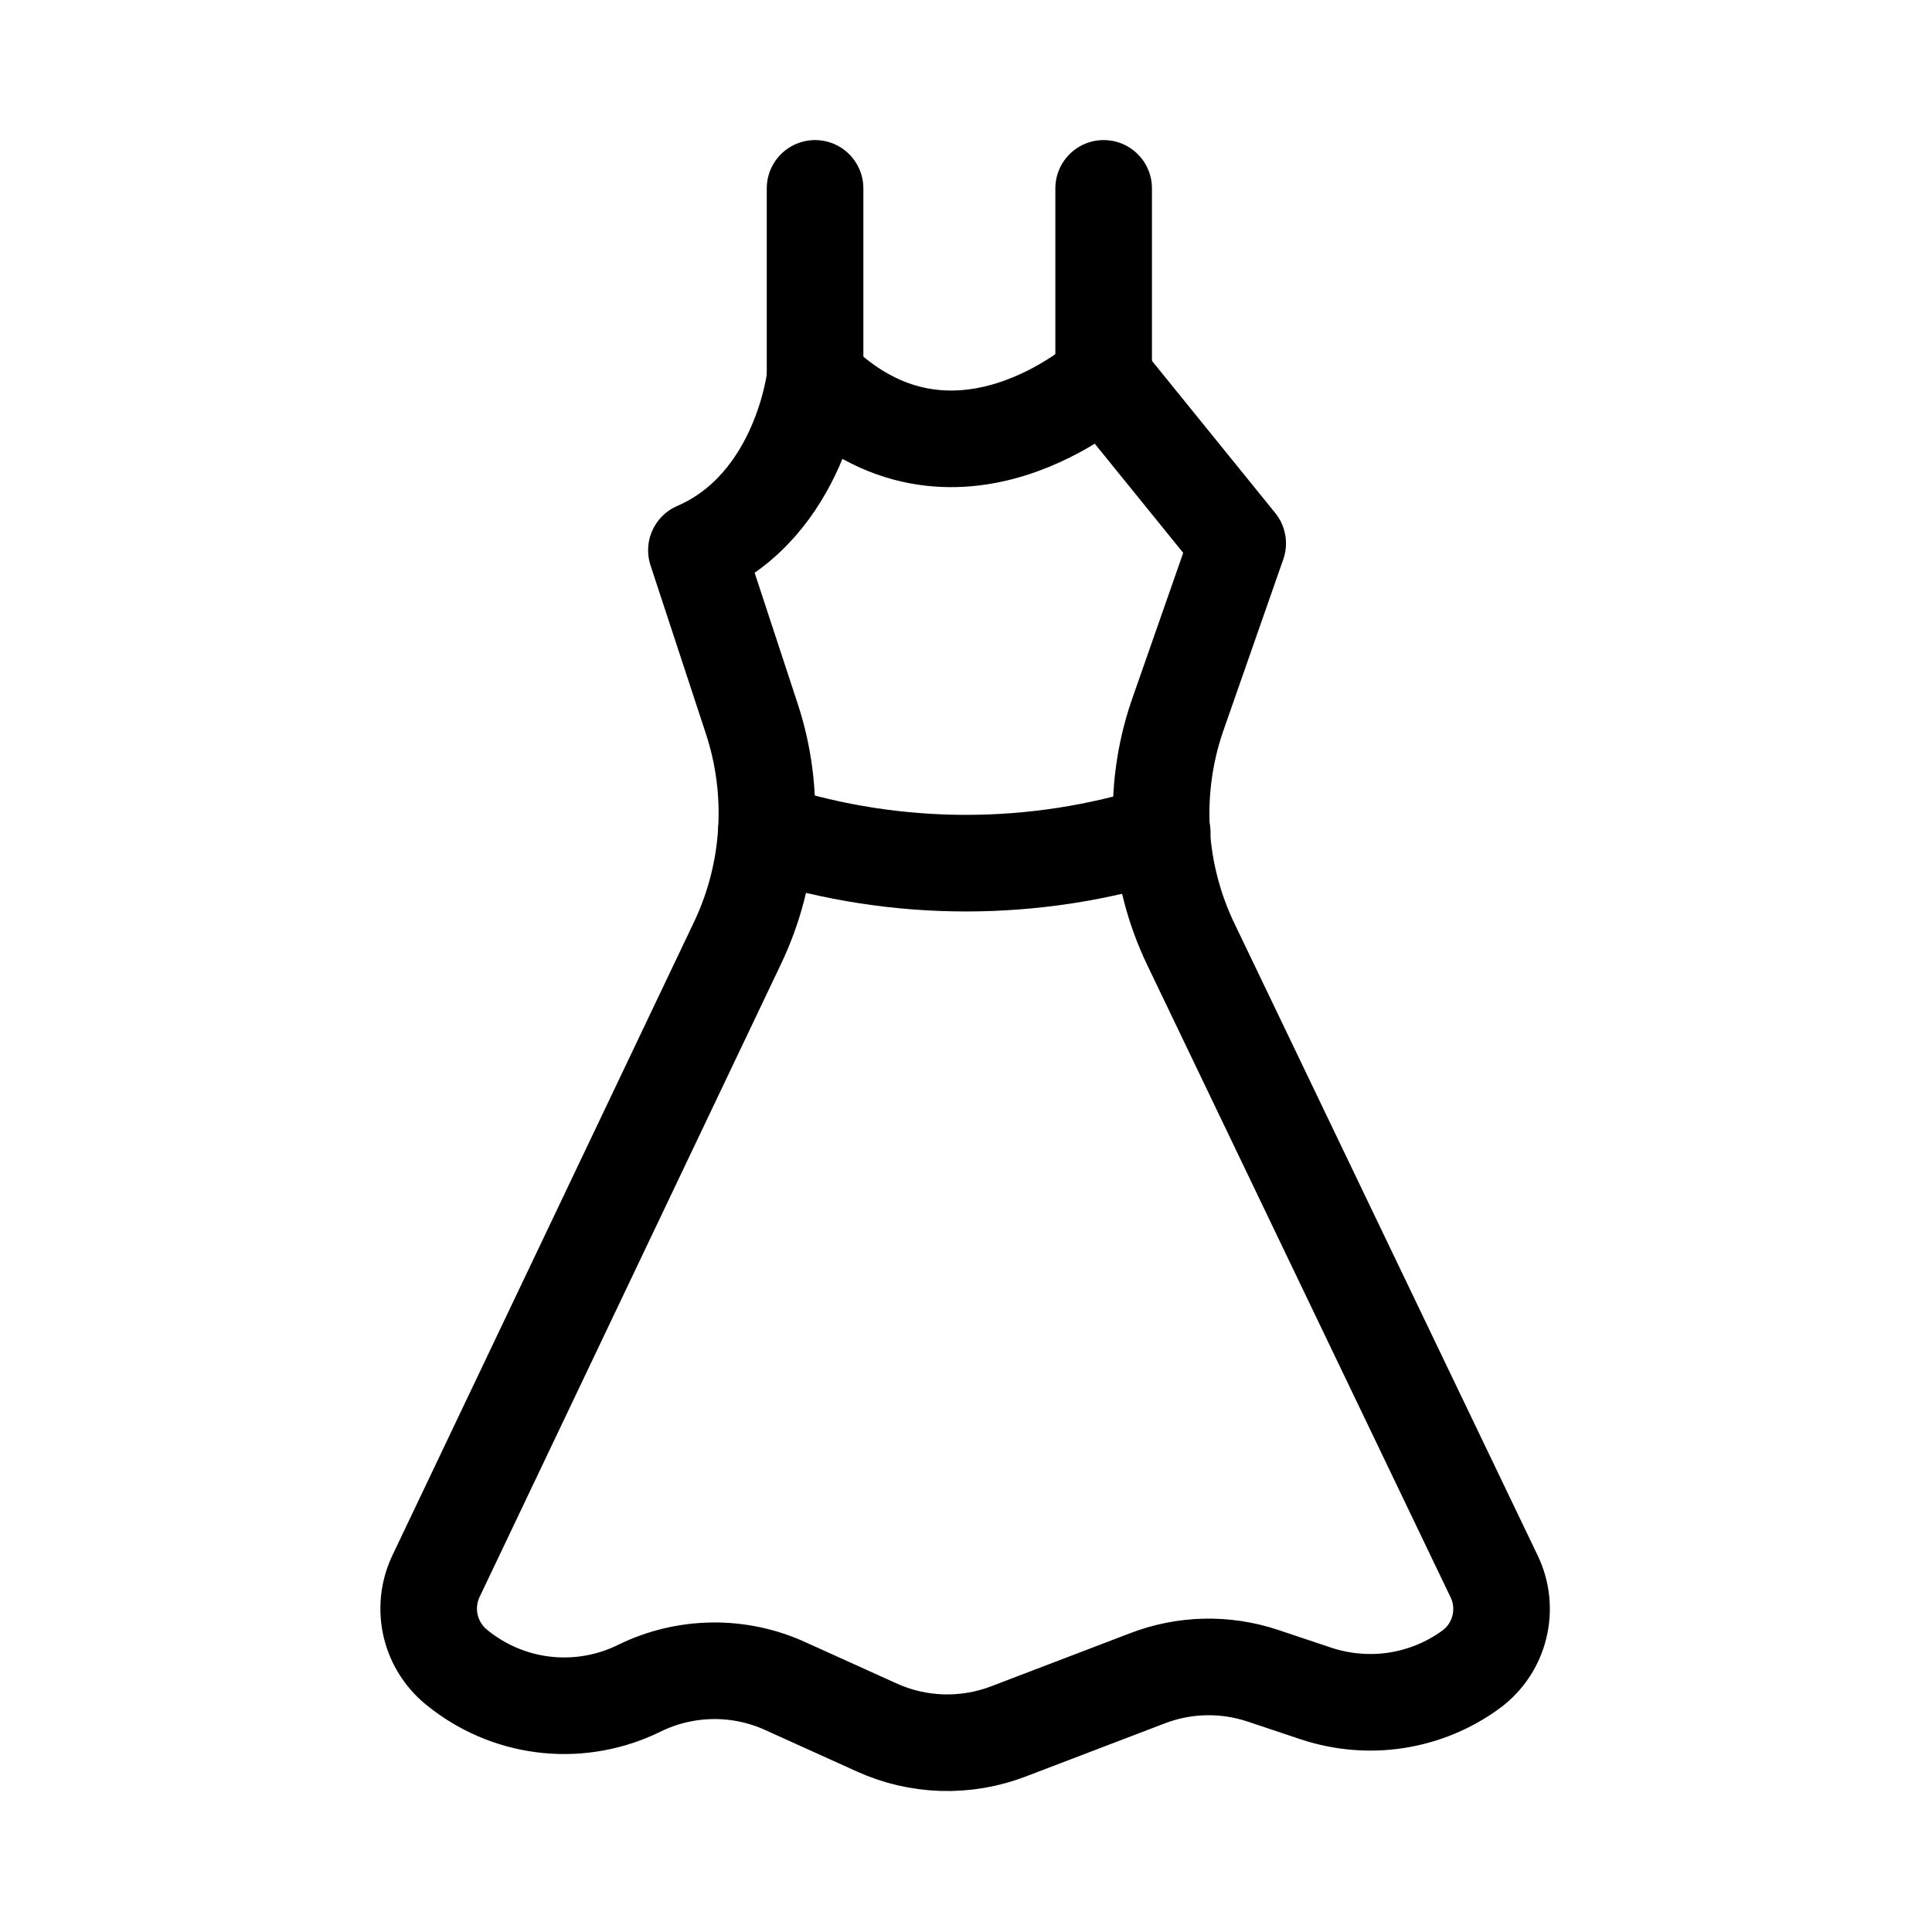
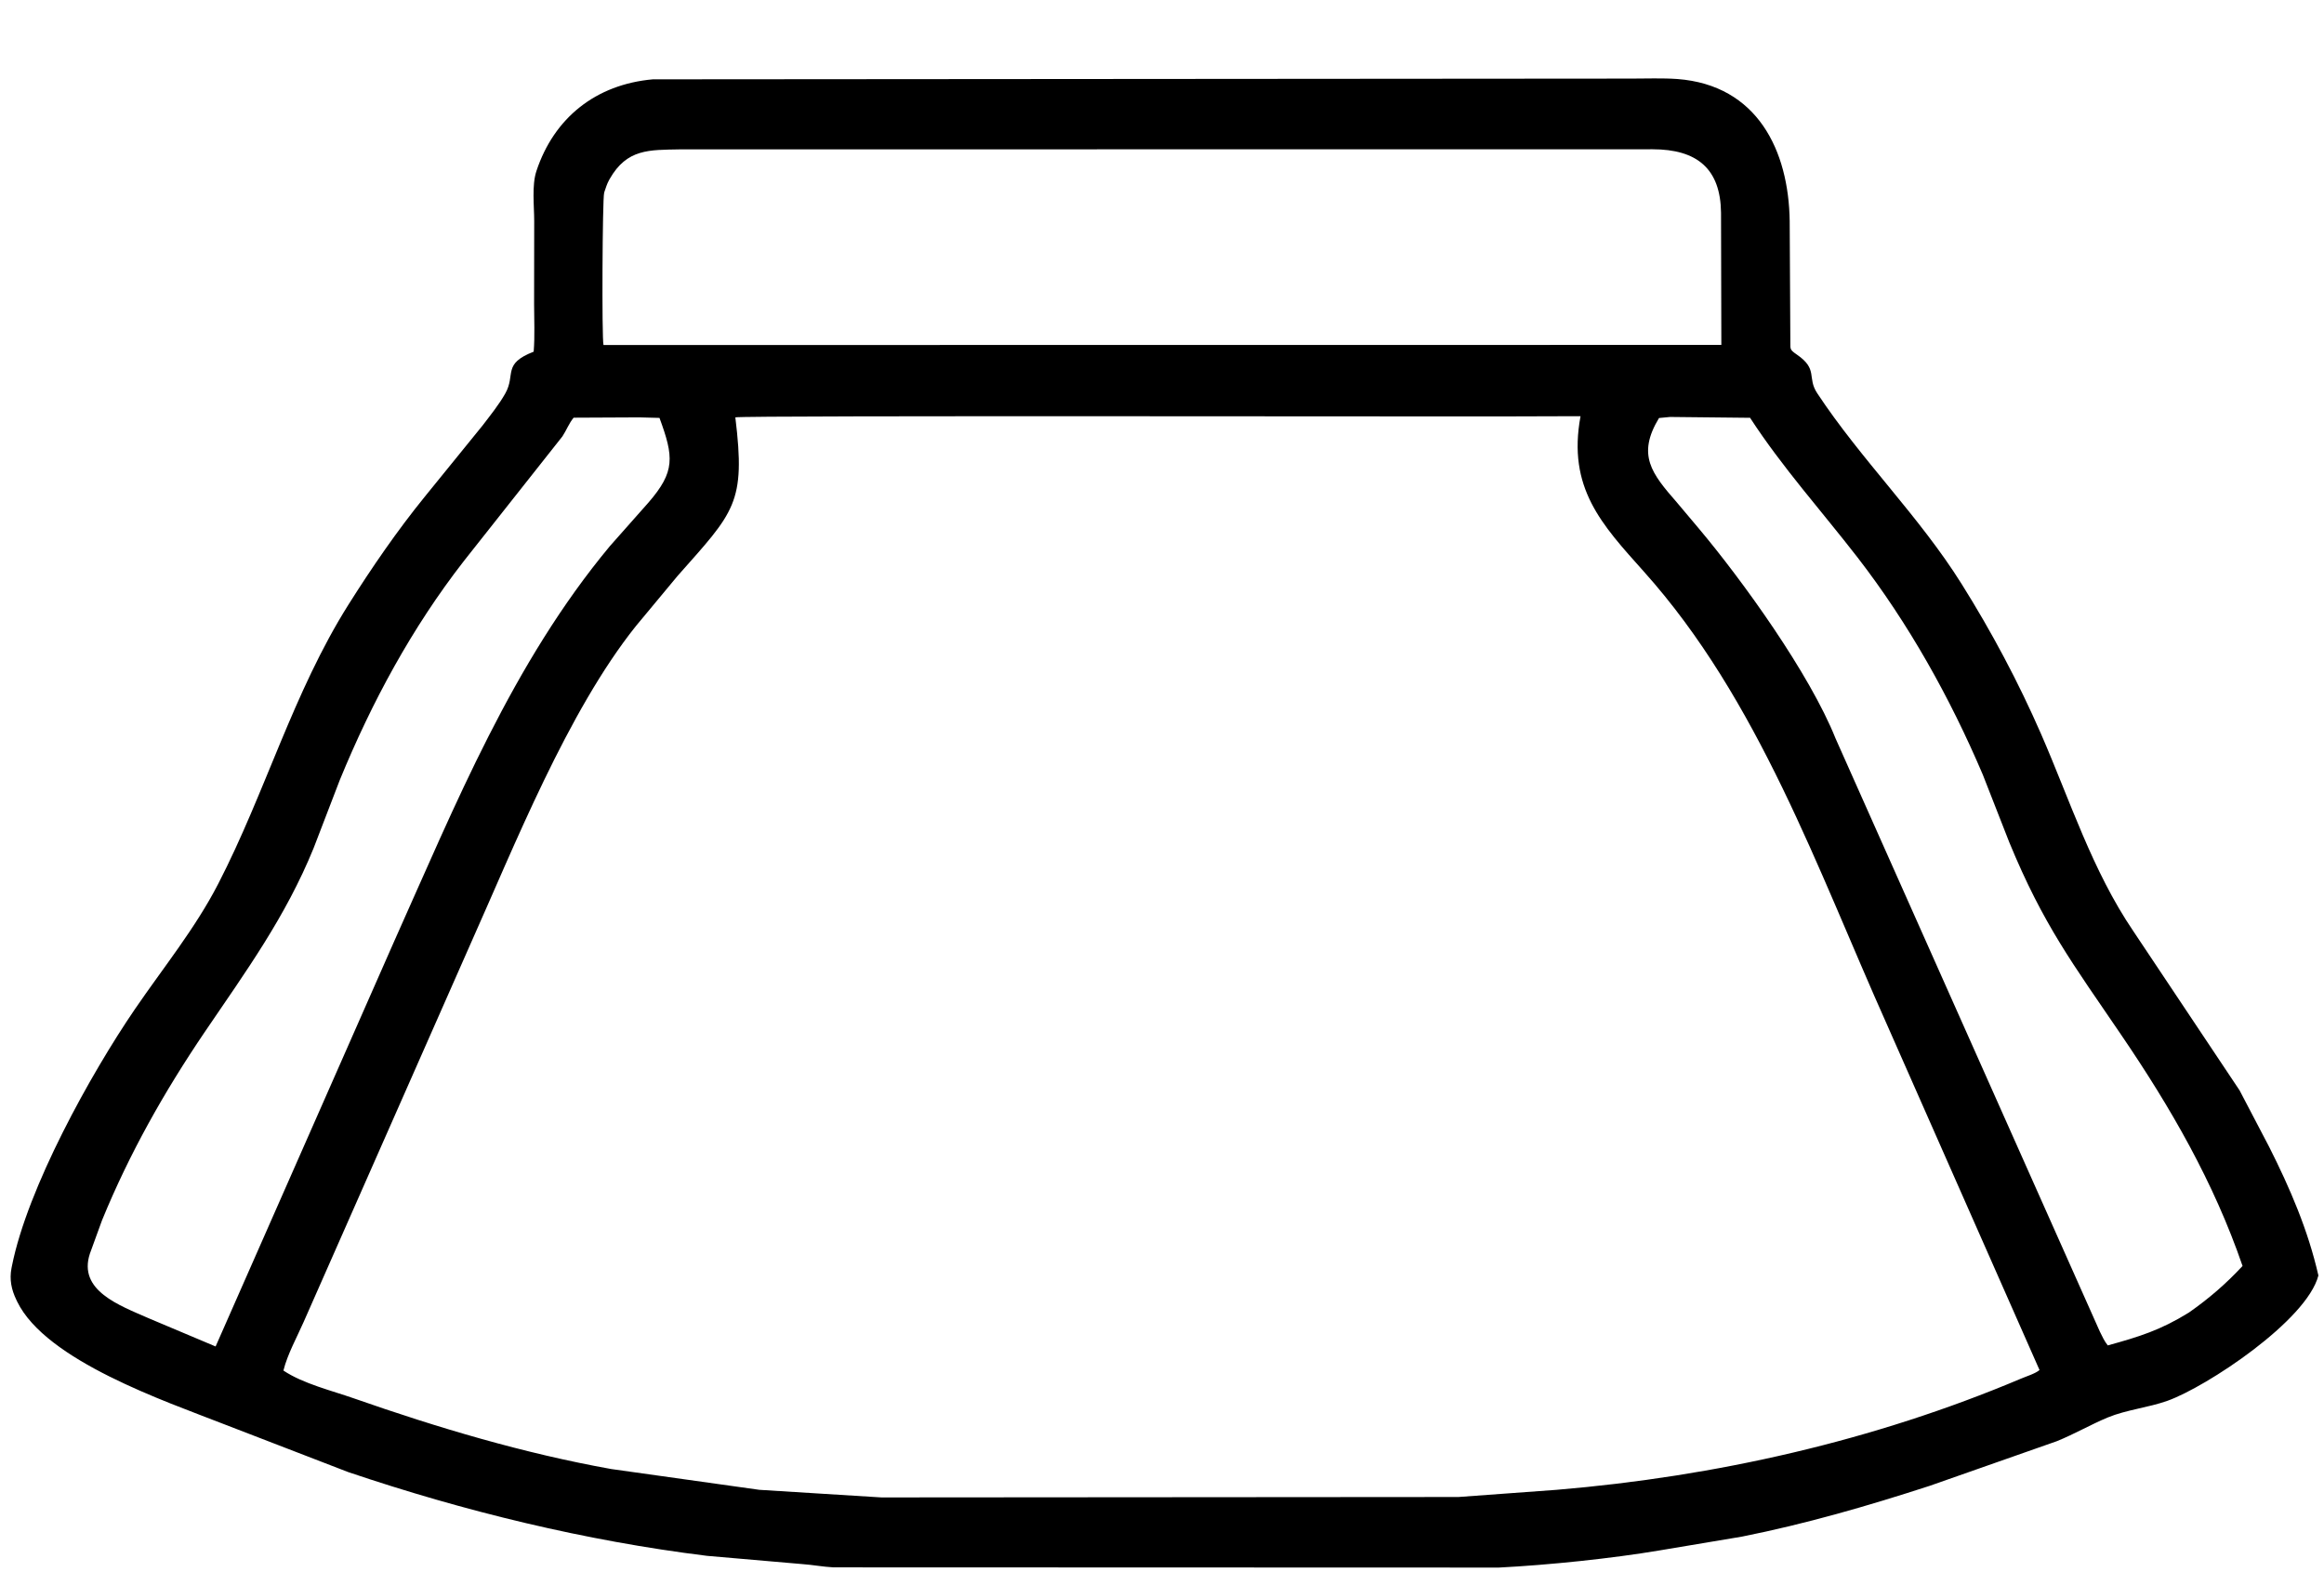
- <svg xmlns="http://www.w3.org/2000/svg" width="24" height="24" viewBox="0 0 24 24" fill="none">
-   <path d="M13.71 4.695C13.71 4.695 11.835 6.397 10.125 4.695C10.125 4.695 9.949 6.274 8.651 6.836L9.338 8.925C9.64 9.84 9.578 10.837 9.165 11.707L5.415 19.582C5.323 19.777 5.301 19.997 5.352 20.206C5.403 20.415 5.525 20.6 5.696 20.73L5.734 20.76C6.047 20.997 6.419 21.143 6.81 21.18C7.201 21.217 7.594 21.144 7.946 20.97C8.228 20.832 8.537 20.759 8.851 20.755C9.165 20.751 9.476 20.817 9.761 20.948L10.886 21.457C11.144 21.575 11.422 21.639 11.704 21.648C11.987 21.656 12.269 21.608 12.533 21.506L14.25 20.85C14.71 20.672 15.218 20.66 15.686 20.816L16.35 21.038C16.671 21.144 17.012 21.173 17.346 21.122C17.68 21.07 17.997 20.94 18.27 20.741C18.447 20.612 18.573 20.425 18.625 20.212C18.678 20 18.655 19.776 18.559 19.579L14.797 11.738C14.368 10.85 14.306 9.828 14.625 8.895L15.375 6.75L13.71 4.695Z" stroke="black" stroke-width="1.2" stroke-linecap="round" stroke-linejoin="round" />
-   <path d="M10.125 4.695V2.34" stroke="black" stroke-width="1.2" stroke-linecap="round" stroke-linejoin="round" />
-   <path d="M13.71 4.695V2.34" stroke="black" stroke-width="1.2" stroke-linecap="round" stroke-linejoin="round" />
-   <path d="M9.518 10.346H9.563C11.149 10.848 12.851 10.848 14.438 10.346" stroke="black" stroke-width="1.2" stroke-linecap="round" stroke-linejoin="round" />
+ <svg xmlns="http://www.w3.org/2000/svg" width="22" height="15" viewBox="0 0 22 15" fill="none">
+   <path d="M15.714 14.676C15.259 14.753 14.659 14.815 14.189 14.839L7.89 14.837C7.791 14.832 7.693 14.813 7.594 14.806L6.693 14.728C5.543 14.586 4.393 14.306 3.296 13.935L2.106 13.476C1.573 13.267 0.436 12.882 0.163 12.322L0.155 12.305C0.108 12.208 0.088 12.112 0.109 12.004L0.113 11.984C0.261 11.242 0.86 10.164 1.275 9.556C1.542 9.165 1.849 8.788 2.066 8.366C2.513 7.5 2.776 6.553 3.299 5.723C3.522 5.37 3.758 5.026 4.021 4.702L4.569 4.027C4.642 3.931 4.724 3.83 4.783 3.725C4.885 3.545 4.752 3.446 5.052 3.329C5.064 3.181 5.056 3.029 5.056 2.88L5.057 2.093C5.057 1.949 5.033 1.755 5.078 1.619C5.245 1.115 5.641 0.799 6.18 0.751L15.441 0.744C15.586 0.744 15.735 0.738 15.879 0.748C16.637 0.806 16.933 1.425 16.942 2.094L16.948 3.207C16.952 3.305 16.932 3.303 17.009 3.356C17.215 3.497 17.103 3.573 17.203 3.723C17.619 4.353 18.166 4.884 18.569 5.527C18.854 5.981 19.108 6.459 19.322 6.949C19.596 7.578 19.806 8.241 20.194 8.813L21.201 10.322L21.482 10.859C21.68 11.252 21.849 11.645 21.947 12.074C21.837 12.501 20.89 13.127 20.519 13.26C20.337 13.325 20.13 13.345 19.953 13.418C19.79 13.486 19.636 13.576 19.47 13.643L18.265 14.066C17.68 14.256 17.093 14.426 16.49 14.546L15.714 14.676ZM6.435 1.414C6.148 1.42 5.935 1.406 5.771 1.695L5.764 1.708C5.746 1.741 5.735 1.777 5.723 1.812L5.719 1.826C5.703 1.876 5.696 3.205 5.713 3.266L15.533 3.265L16.295 3.265L16.292 2.013C16.287 1.599 16.067 1.413 15.643 1.413L6.435 1.414ZM14.863 3.94C14.205 3.947 6.99 3.93 6.961 3.951C7.061 4.767 6.952 4.844 6.414 5.452L6.02 5.926C5.373 6.736 4.87 8.006 4.449 8.947L2.874 12.515C2.81 12.66 2.721 12.821 2.683 12.974C2.87 13.099 3.142 13.164 3.352 13.238C4.147 13.516 4.955 13.757 5.785 13.906L7.188 14.103L8.344 14.175L13.806 14.171L14.736 14.103C16.241 13.977 17.739 13.639 19.133 13.05C19.184 13.028 19.266 13.004 19.307 12.969L17.862 9.697C17.207 8.234 16.648 6.622 15.56 5.409C15.163 4.965 14.836 4.619 14.962 3.94L14.863 3.94ZM6.052 3.951L5.43 3.954C5.384 4.011 5.363 4.072 5.324 4.131L4.391 5.311C3.899 5.944 3.521 6.643 3.217 7.383L2.969 8.028C2.704 8.679 2.329 9.194 1.937 9.771C1.553 10.338 1.226 10.917 0.966 11.551L0.851 11.867C0.736 12.217 1.13 12.357 1.41 12.48L2.041 12.746L3.73 8.914C4.314 7.611 4.852 6.277 5.774 5.169L6.138 4.758C6.393 4.464 6.379 4.326 6.243 3.956L6.052 3.951ZM15.81 3.947L15.705 3.957C15.493 4.307 15.636 4.483 15.873 4.755L16.076 4.996C16.497 5.496 17.131 6.378 17.376 6.99L19.878 12.605C19.902 12.653 19.919 12.693 19.953 12.736C20.253 12.653 20.451 12.592 20.721 12.425C20.912 12.291 21.07 12.155 21.229 11.984C20.957 11.192 20.55 10.486 20.08 9.796C19.622 9.123 19.343 8.755 19.021 7.974L18.77 7.333C18.46 6.605 18.068 5.902 17.583 5.275C17.242 4.835 16.872 4.424 16.567 3.955L15.81 3.947Z" fill="black" />
</svg>
